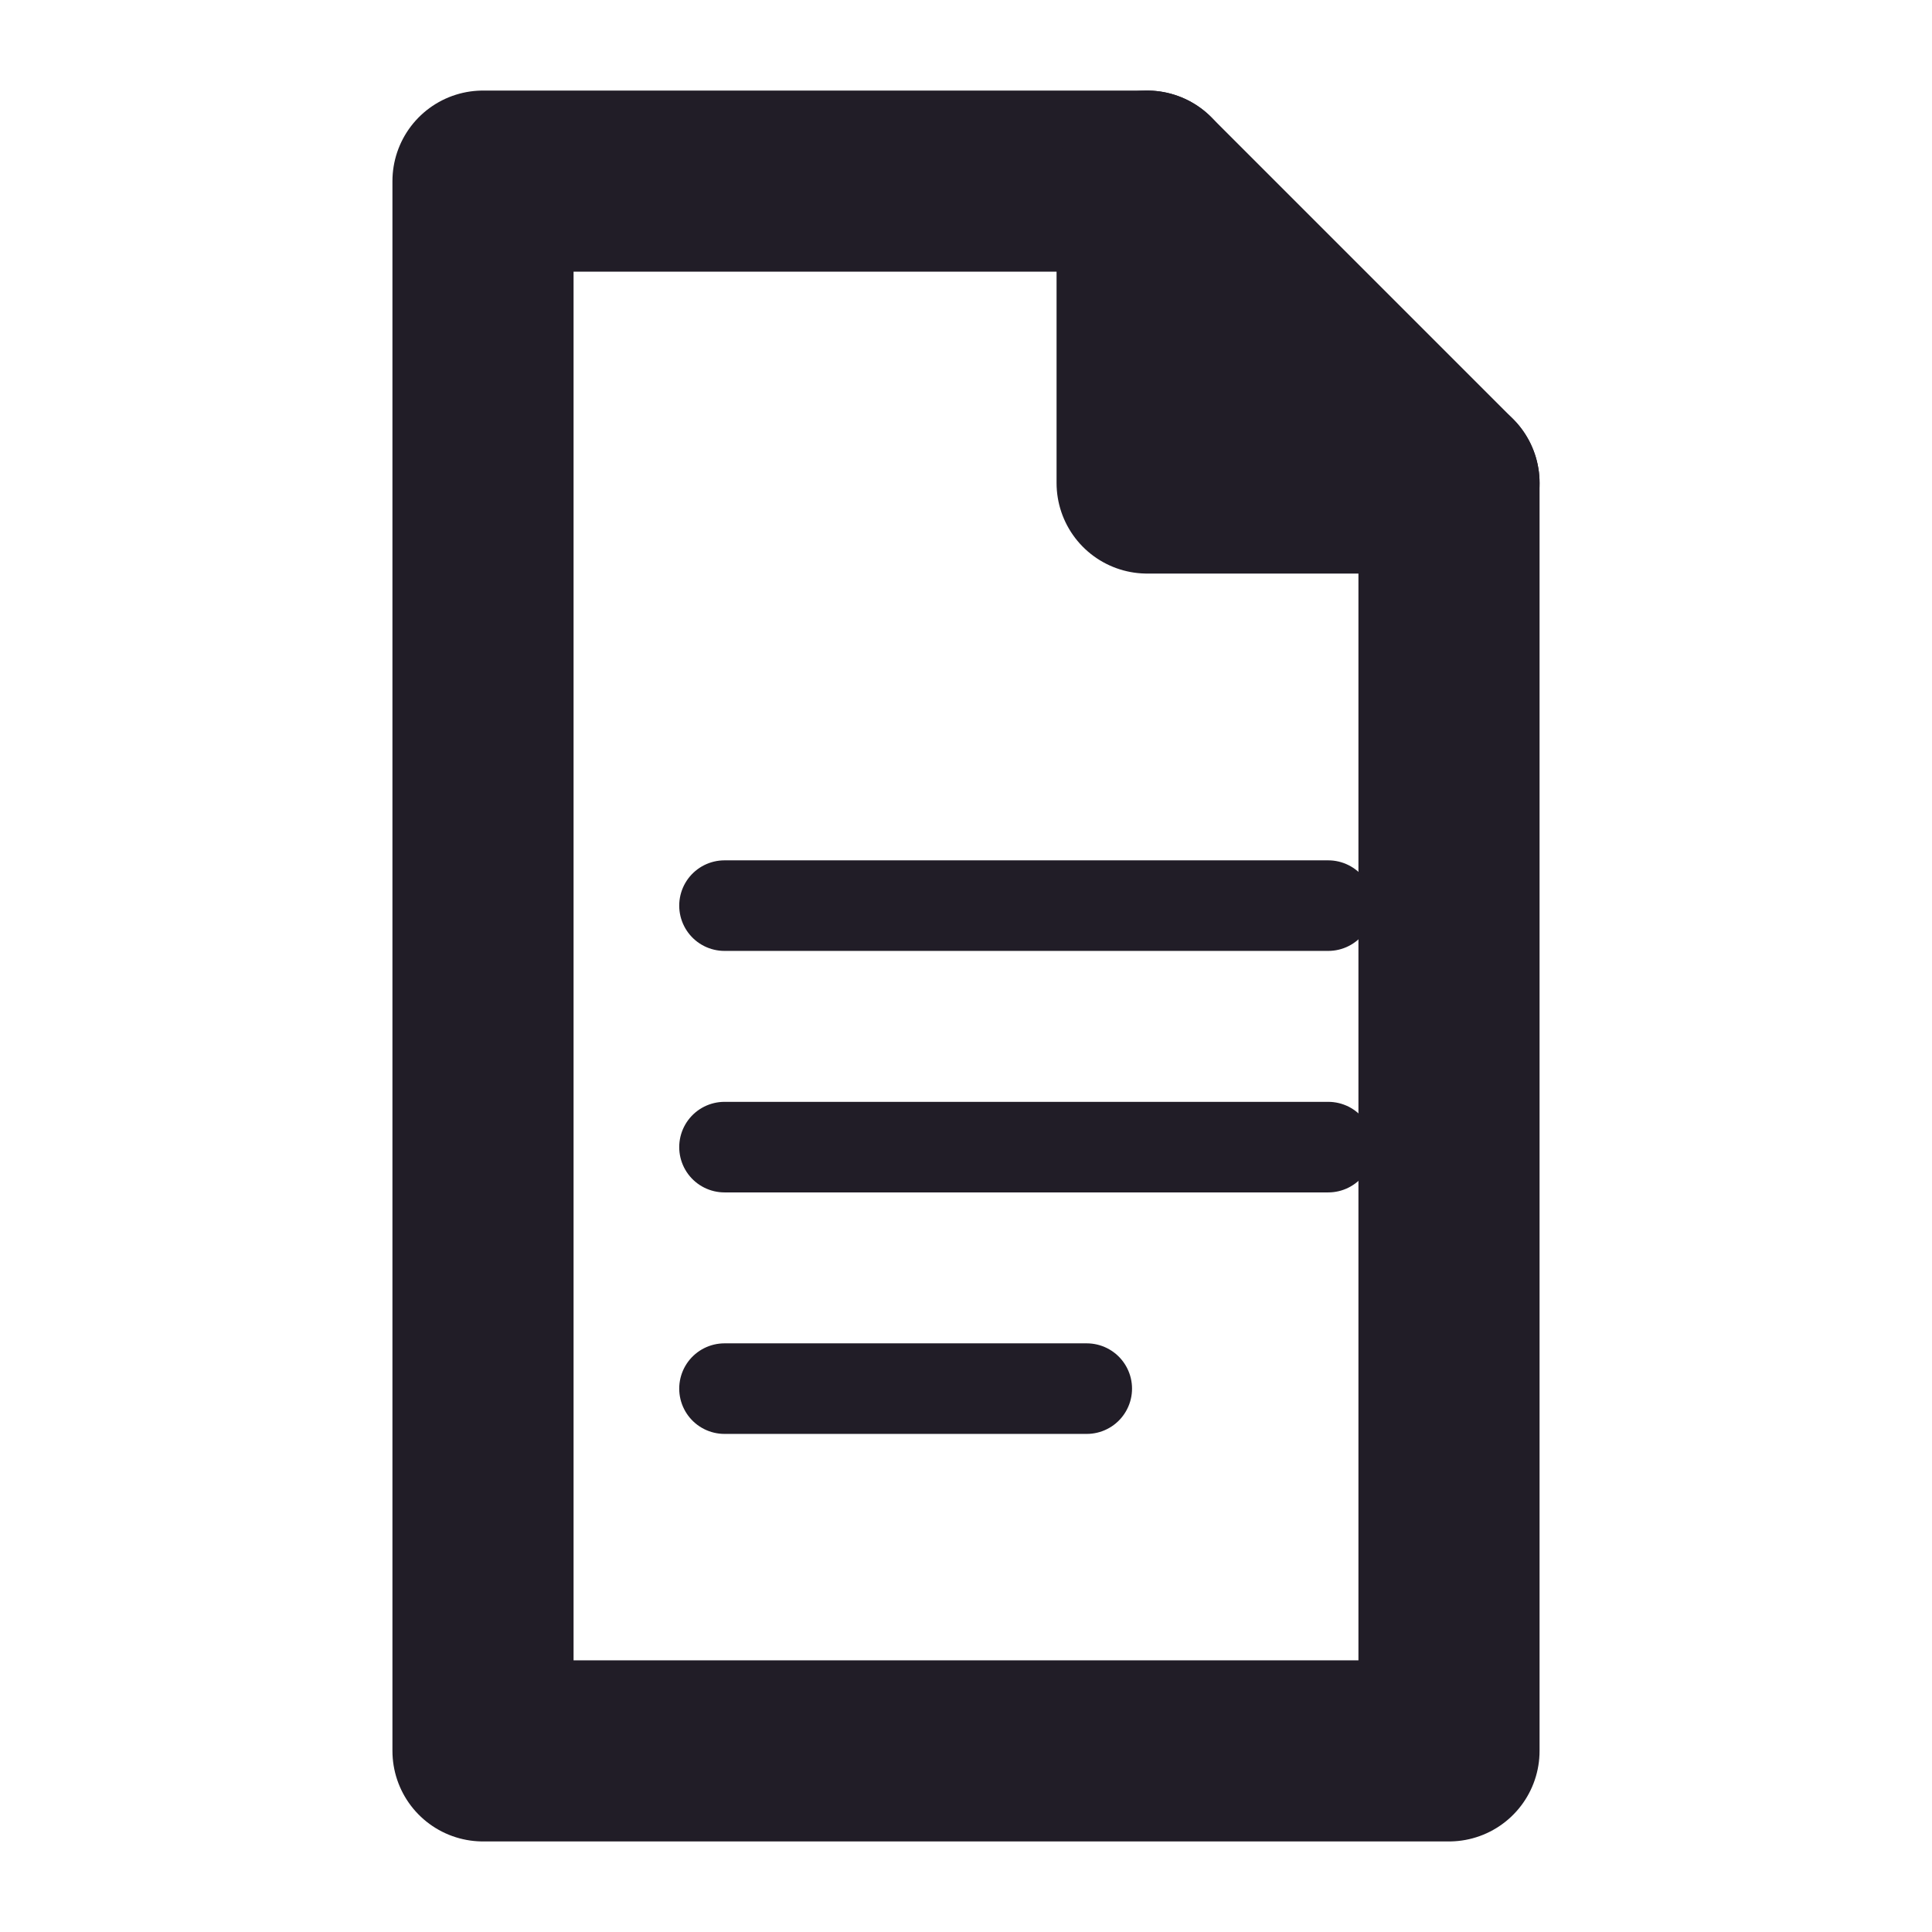
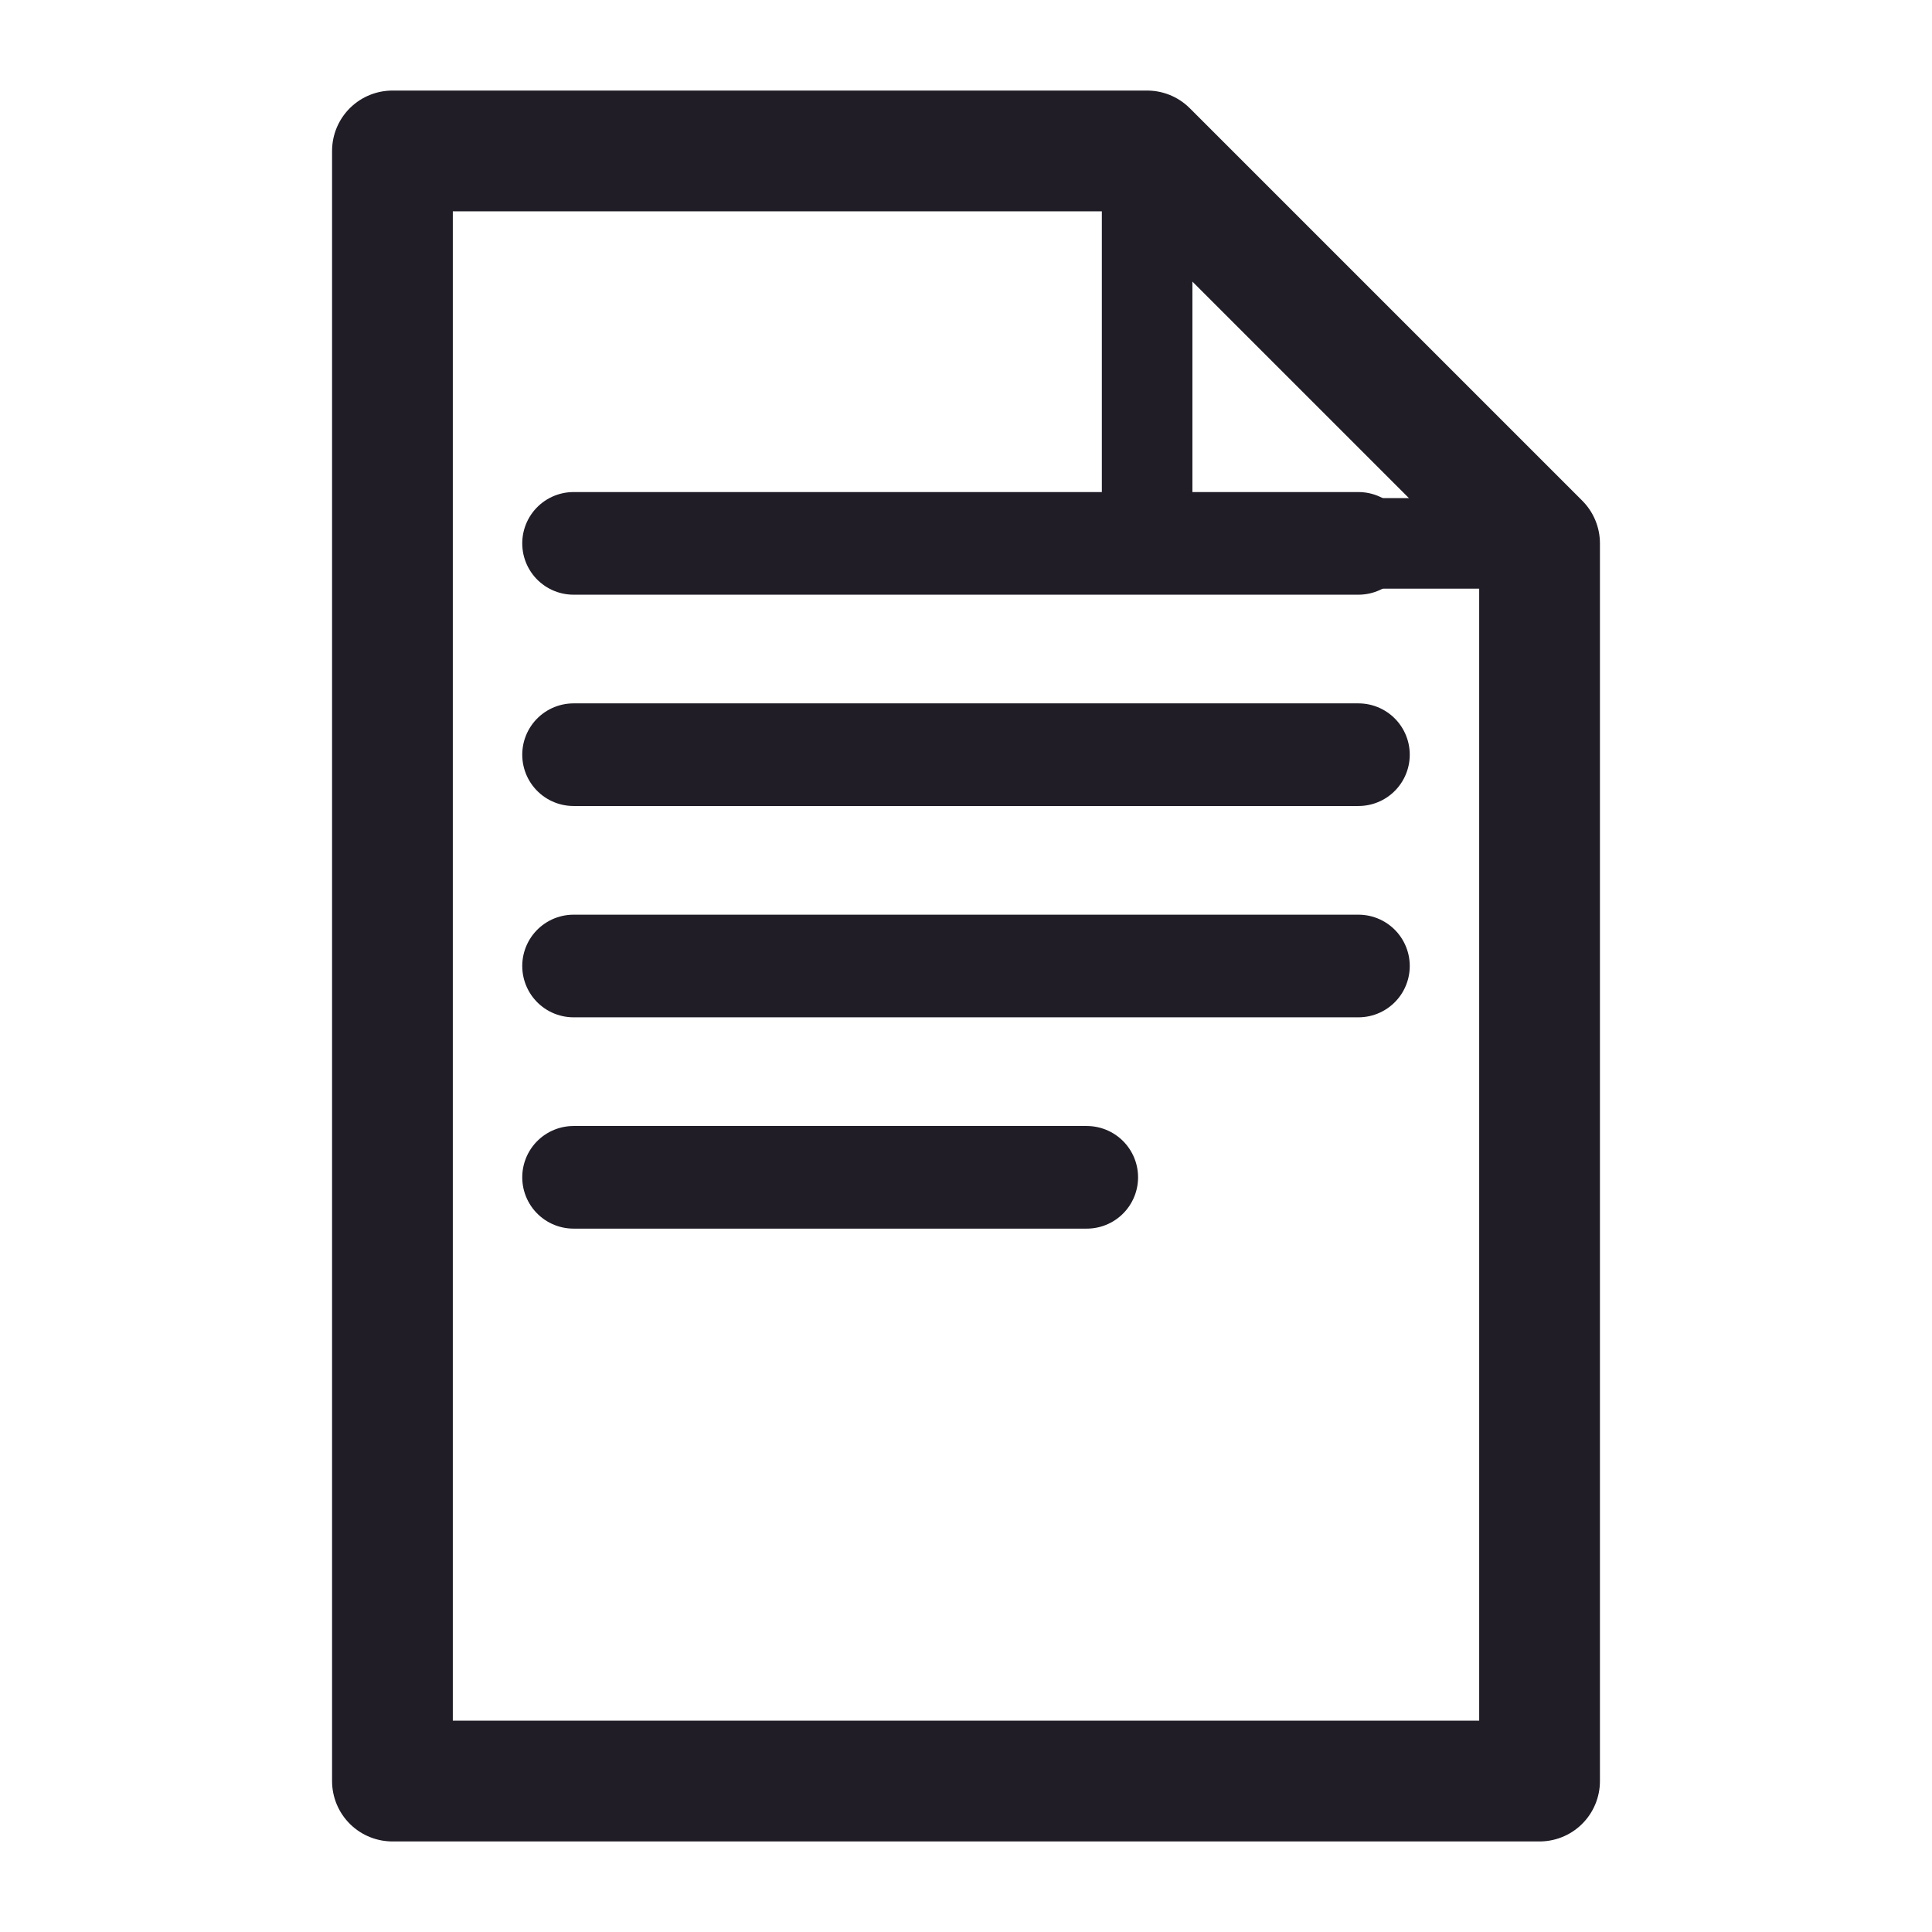
<svg xmlns="http://www.w3.org/2000/svg" viewBox="0 0 64 64">
-   <path d="M16 6h22l10 10v42H16z" fill="none" stroke="#211D27" stroke-width="6" stroke-linecap="round" stroke-linejoin="round" />
-   <path d="M38 6v10h10" fill="none" stroke="#211D27" stroke-width="6" stroke-linecap="round" stroke-linejoin="round" />
-   <path d="M24 30h20" fill="none" stroke="#211D27" stroke-width="3" stroke-linecap="round" stroke-linejoin="round" />
-   <path d="M24 38h20" fill="none" stroke="#211D27" stroke-width="3" stroke-linecap="round" stroke-linejoin="round" />
-   <path d="M24 46h12" fill="none" stroke="#211D27" stroke-width="3" stroke-linecap="round" stroke-linejoin="round" />
+   <path d="M13 5h25l13 13v41H13z" fill="none" stroke="#211D27" stroke-width="4" stroke-linecap="round" stroke-linejoin="round" />
+   <path d="M38 5v13h13" fill="none" stroke="#211D27" stroke-width="3" stroke-linecap="round" stroke-linejoin="round" />
+   <path d="M19 18h26" fill="none" stroke="#211D27" stroke-width="3.4" stroke-linecap="round" stroke-linejoin="round" />
+   <path d="M19 25h26" fill="none" stroke="#211D27" stroke-width="3.4" stroke-linecap="round" stroke-linejoin="round" />
+   <path d="M19 32h26" fill="none" stroke="#211D27" stroke-width="3.4" stroke-linecap="round" stroke-linejoin="round" />
+   <path d="M19 39h17" fill="none" stroke="#211D27" stroke-width="3.4" stroke-linecap="round" stroke-linejoin="round" />
</svg>
